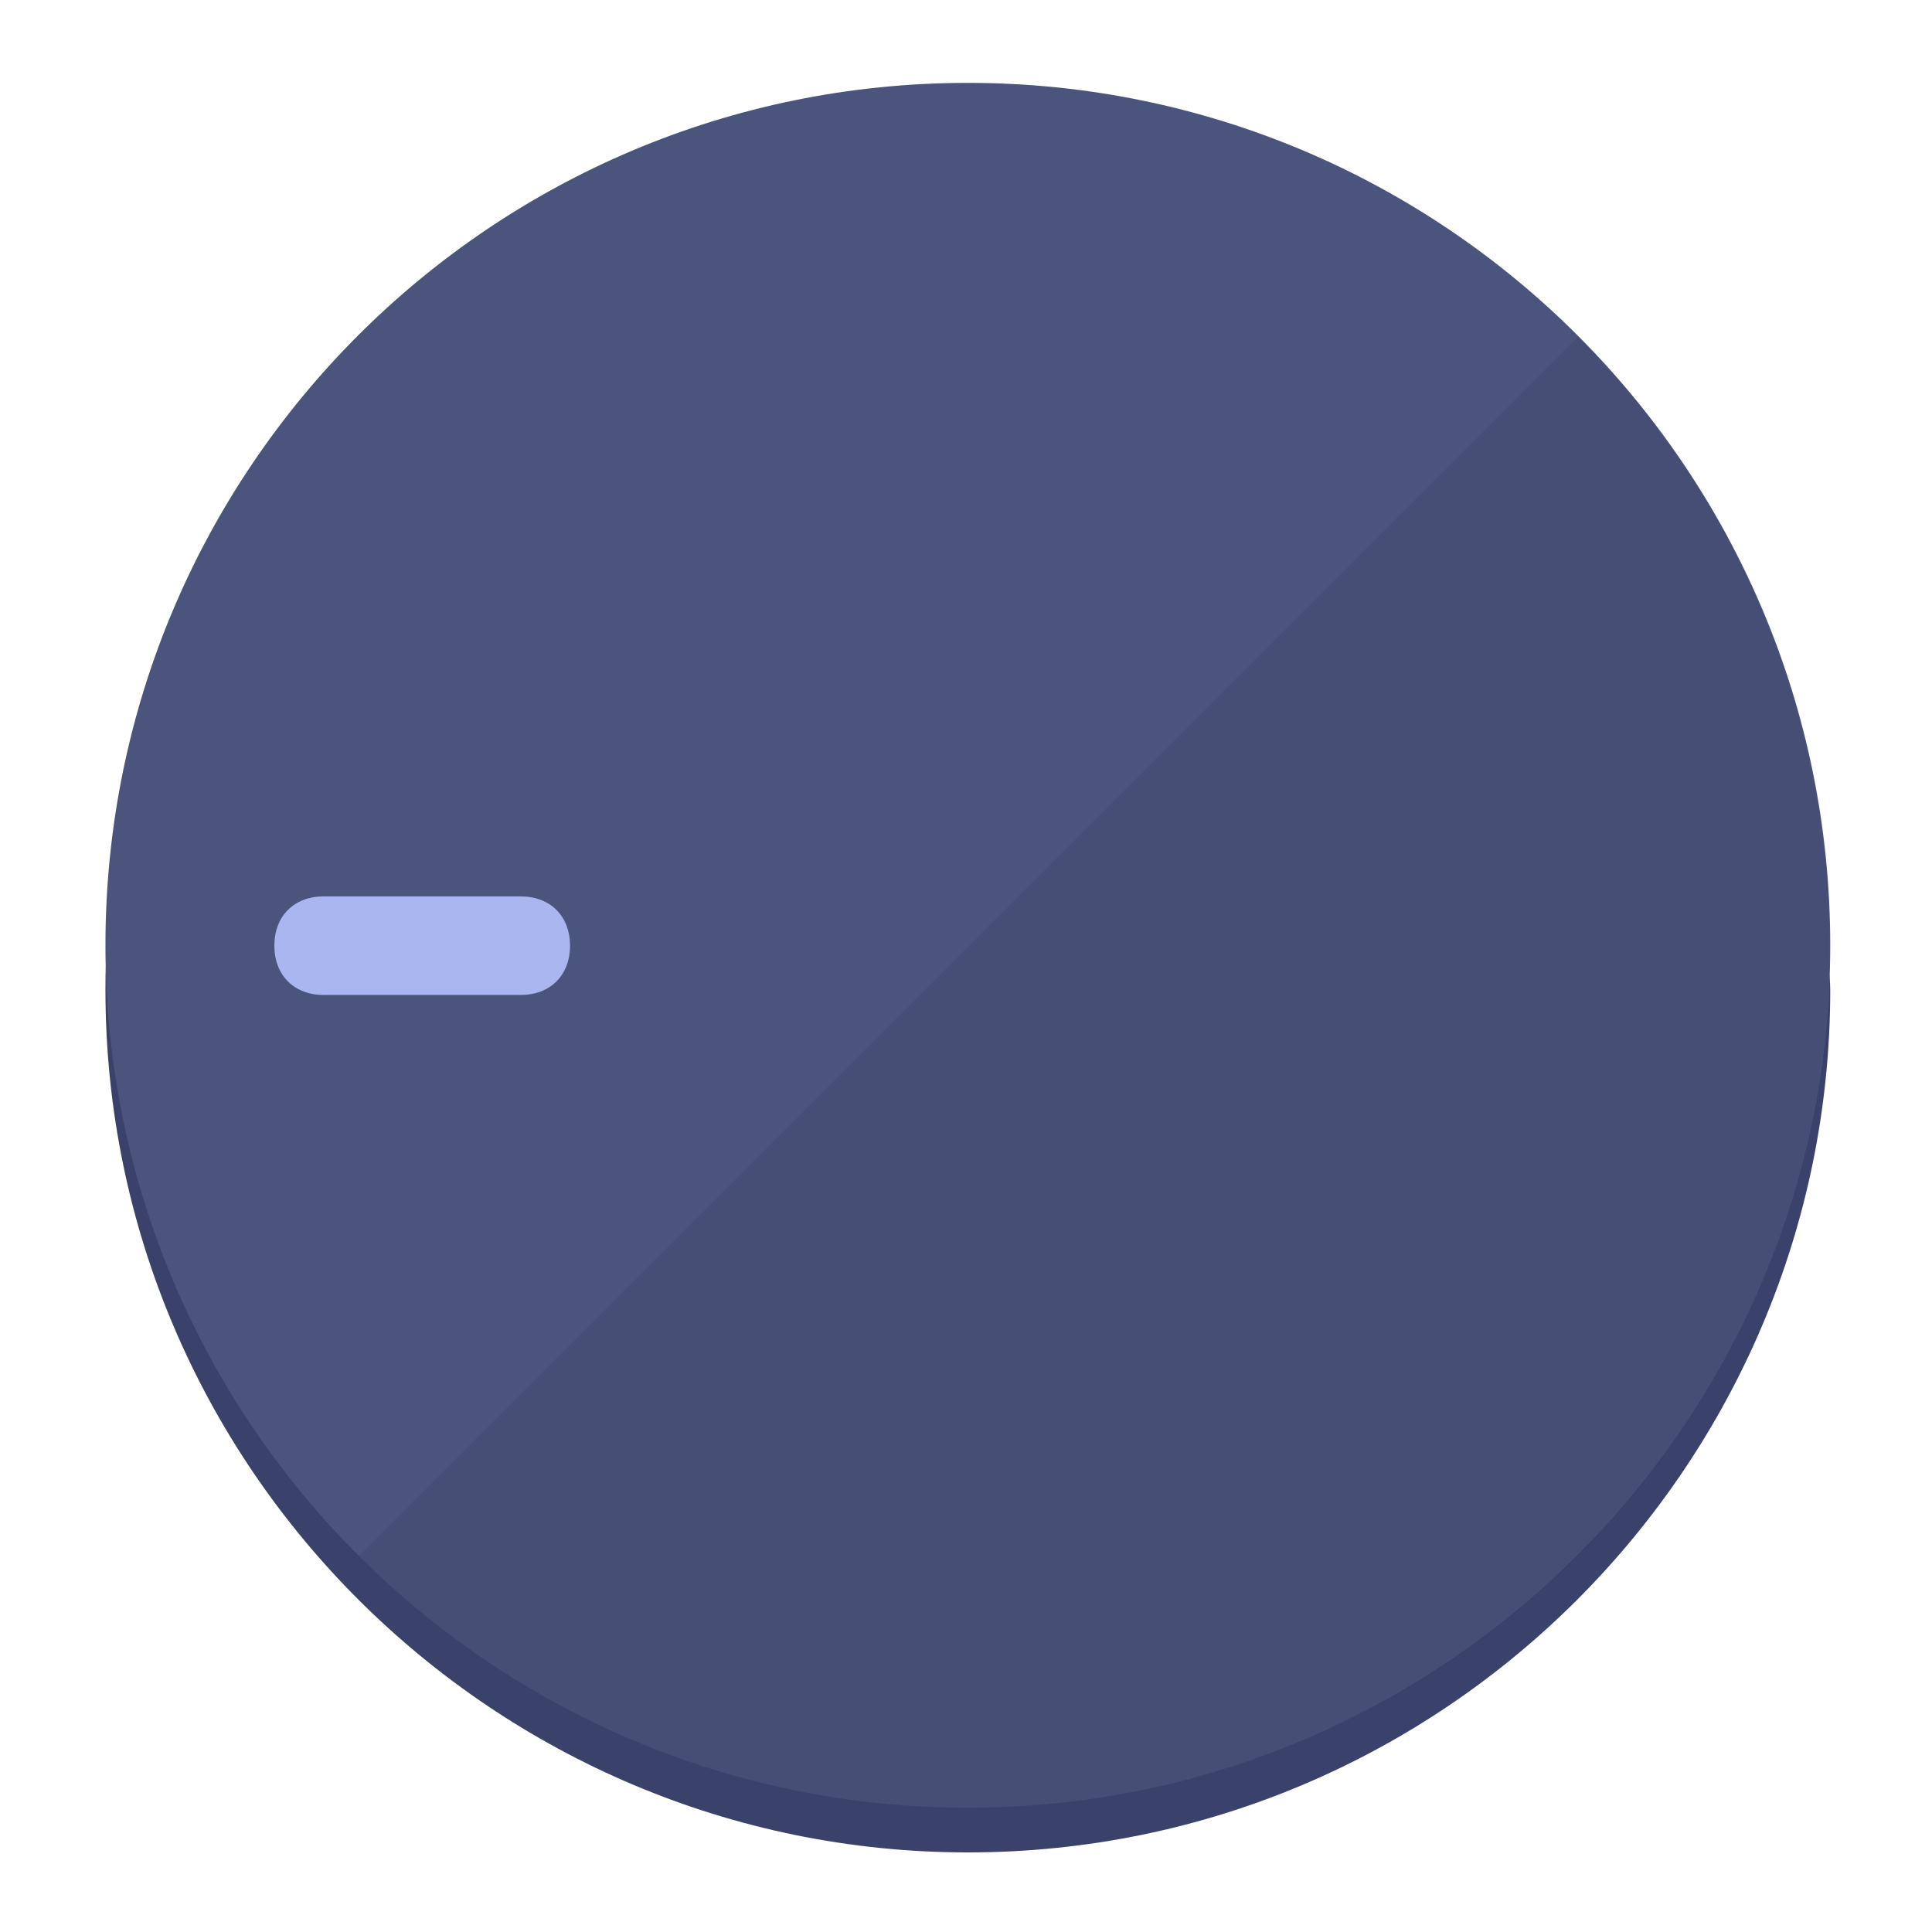
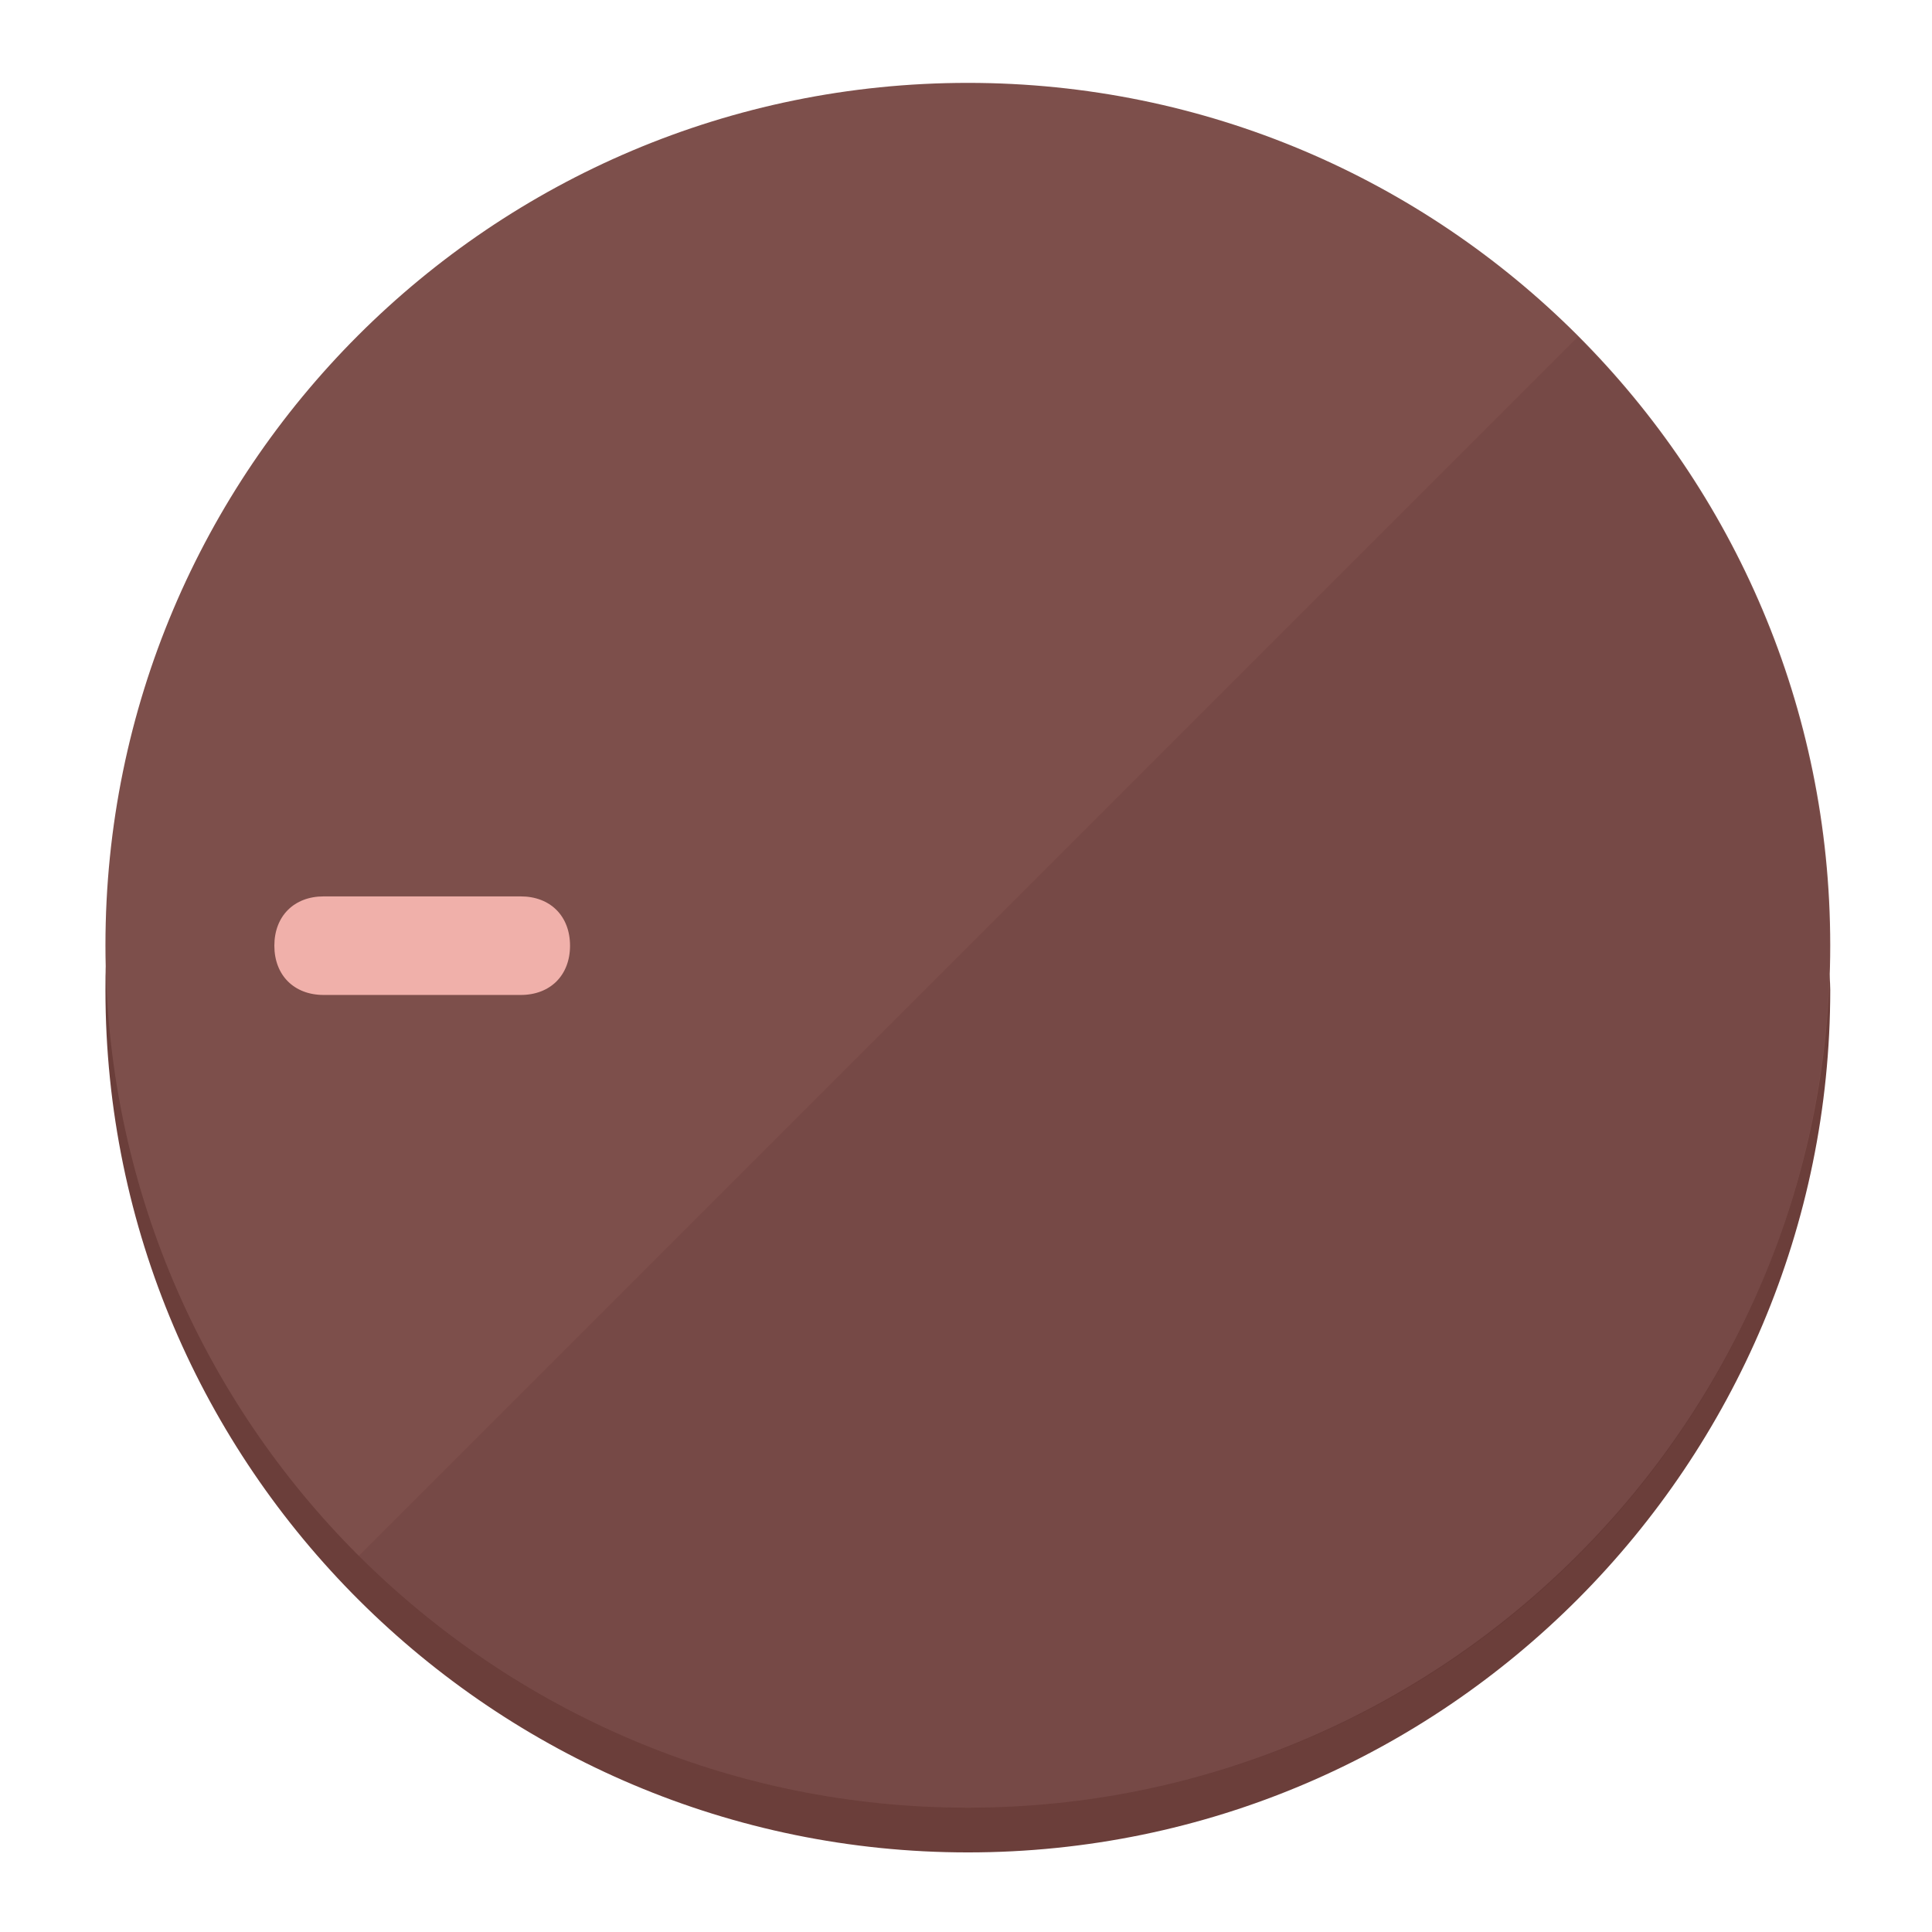
<svg xmlns="http://www.w3.org/2000/svg" height="120px" width="120px" version="1.1" id="Layer_1" viewBox="0 0 496.8 496.8" xml:space="preserve">
  <defs id="defs23" />
  <g id="g3158">
-     <path style="display:inline;fill:#3A426B;fill-opacity:1;stroke-width:1.584" d="m 248.875,445.92 c 116.582,0 212.89,-91.238 220.493,-205.286 0,5.069 1.267,8.87 1.267,13.939 0,121.651 -98.842,221.76 -221.76,221.76 -121.651,0 -221.76,-98.842 -221.76,-221.76 0,-5.069 0,-8.87 1.267,-13.939 7.603,114.048 103.91,205.286 220.493,205.286 z" id="path8" />
-     <circle style="display:inline;fill:#4B547D;fill-opacity:1;stroke-width:1.584" cx="248.875" cy="243.071" r="221.76" id="circle12" />
-     <path style="display:inline;fill:#293052;fill-opacity:0.154;stroke-width:1.587" d="m 405.744,86.606 c 86.308,86.308 86.308,227.193 0,313.5 -86.308,86.308 -227.193,86.308 -313.5,0" id="path14" />
+     <path style="display:inline;fill:#6B3E3A;fill-opacity:1;stroke-width:1.584" d="m 248.875,445.92 c 116.582,0 212.89,-91.238 220.493,-205.286 0,5.069 1.267,8.87 1.267,13.939 0,121.651 -98.842,221.76 -221.76,221.76 -121.651,0 -221.76,-98.842 -221.76,-221.76 0,-5.069 0,-8.87 1.267,-13.939 7.603,114.048 103.91,205.286 220.493,205.286 z" id="path8" />
+     <circle style="display:inline;fill:#7D4F4B;fill-opacity:1;stroke-width:1.584" cx="248.875" cy="243.071" r="221.76" id="circle12" />
+     <path style="display:inline;fill:#522C29;fill-opacity:0.154;stroke-width:1.587" d="m 405.744,86.606 c 86.308,86.308 86.308,227.193 0,313.5 -86.308,86.308 -227.193,86.308 -313.5,0" id="path14" />
  </g>
  <g id="g3198">
    <circle style="display:none;fill:#000000;fill-opacity:0;stroke-width:1.584" cx="-243.582" cy="248.467" r="221.76" id="circle12-3" transform="rotate(-90)" />
-     <path style="display:inline;fill:#293052;fill-opacity:0;stroke-width:1.584" d="m 133.908,238.782 c 7.603,0 12.672,5.069 12.672,12.672 v 0 c 0,7.603 -5.069,12.672 -12.672,12.672 H 83.22 c -7.603,0 -12.672,-5.069 -12.672,-12.672 v 0 c 0,-7.603 5.069,-12.672 12.672,-12.672 z" id="path3789" />
-     <path style="display:inline;fill:#AAB6F0;stroke-width:1.584" d="m 133.908,230.502 c 7.603,0 12.672,5.069 12.672,12.672 v 0 c 0,7.603 -5.069,12.672 -12.672,12.672 H 83.22 c -7.603,0 -12.672,-5.069 -12.672,-12.672 v 0 c 0,-7.603 5.069,-12.672 12.672,-12.672 z" id="path915" />
+     <path style="display:inline;fill:#522C29;fill-opacity:0;stroke-width:1.584" d="m 133.908,238.782 c 7.603,0 12.672,5.069 12.672,12.672 v 0 c 0,7.603 -5.069,12.672 -12.672,12.672 H 83.22 c -7.603,0 -12.672,-5.069 -12.672,-12.672 v 0 c 0,-7.603 5.069,-12.672 12.672,-12.672 z" id="path3789" />
+     <path style="display:inline;fill:#F0B0AA;stroke-width:1.584" d="m 133.908,230.502 c 7.603,0 12.672,5.069 12.672,12.672 v 0 c 0,7.603 -5.069,12.672 -12.672,12.672 H 83.22 c -7.603,0 -12.672,-5.069 -12.672,-12.672 v 0 c 0,-7.603 5.069,-12.672 12.672,-12.672 z" id="path915" />
  </g>
</svg>
